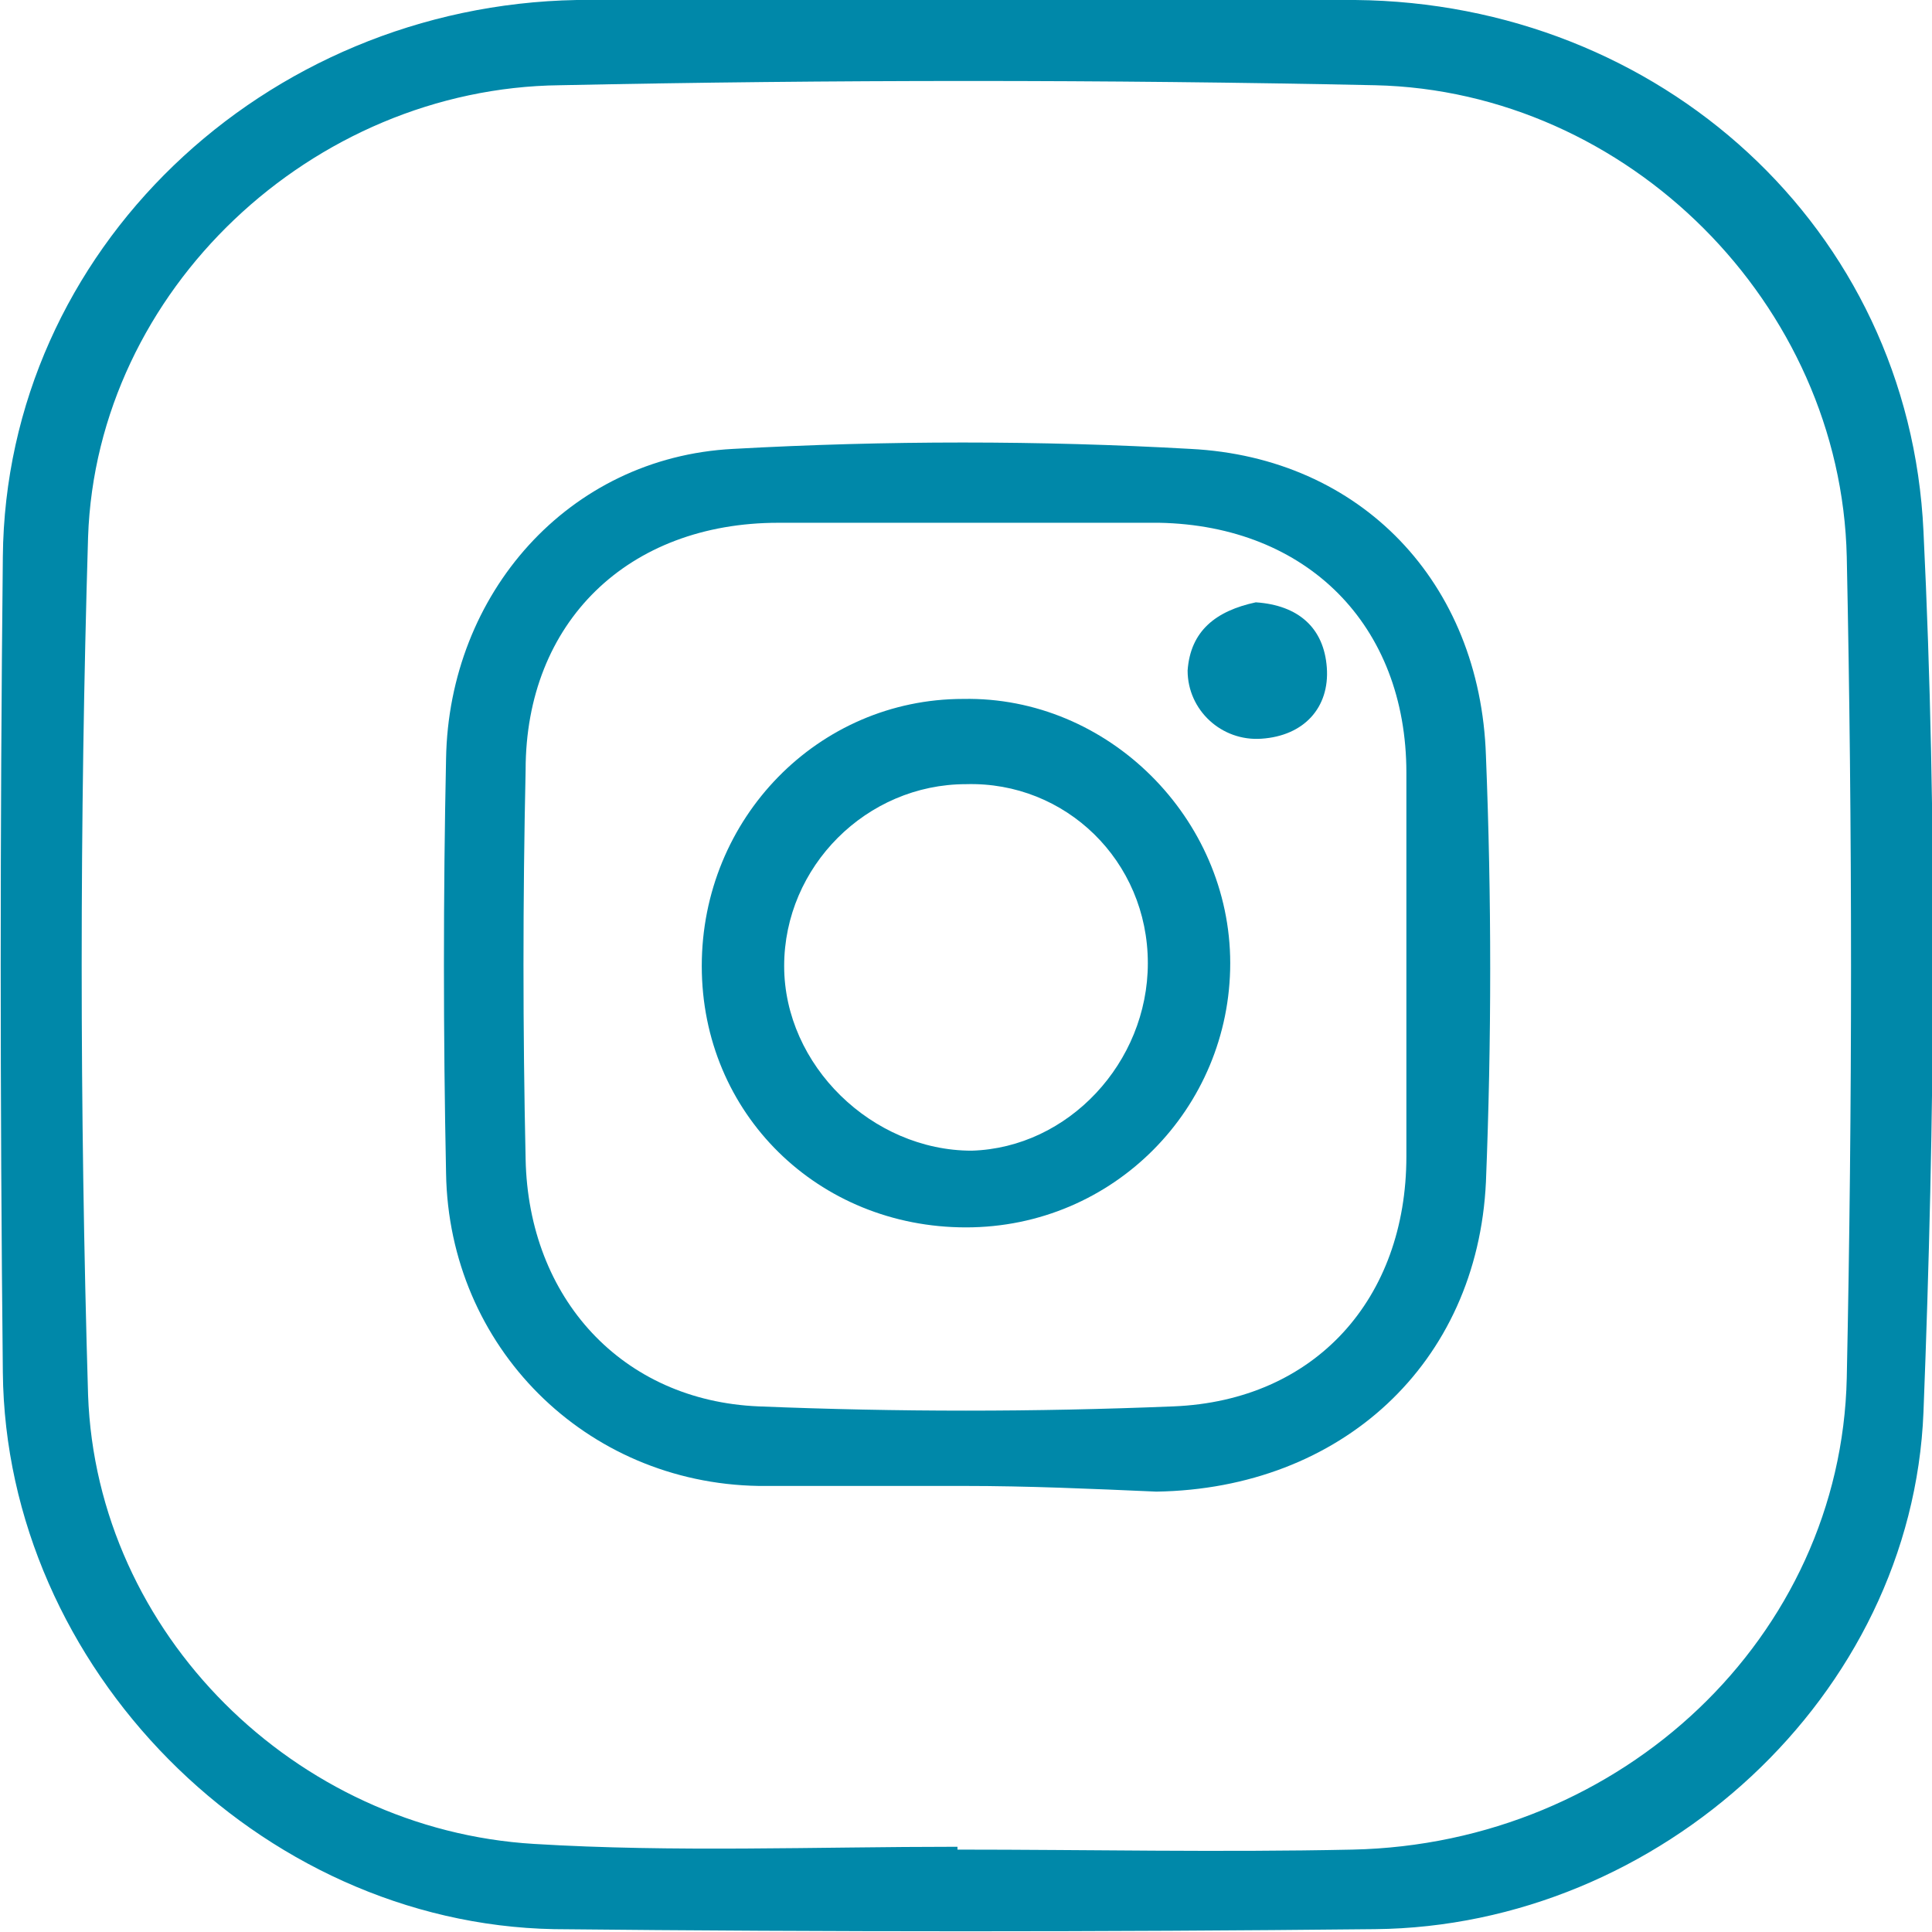
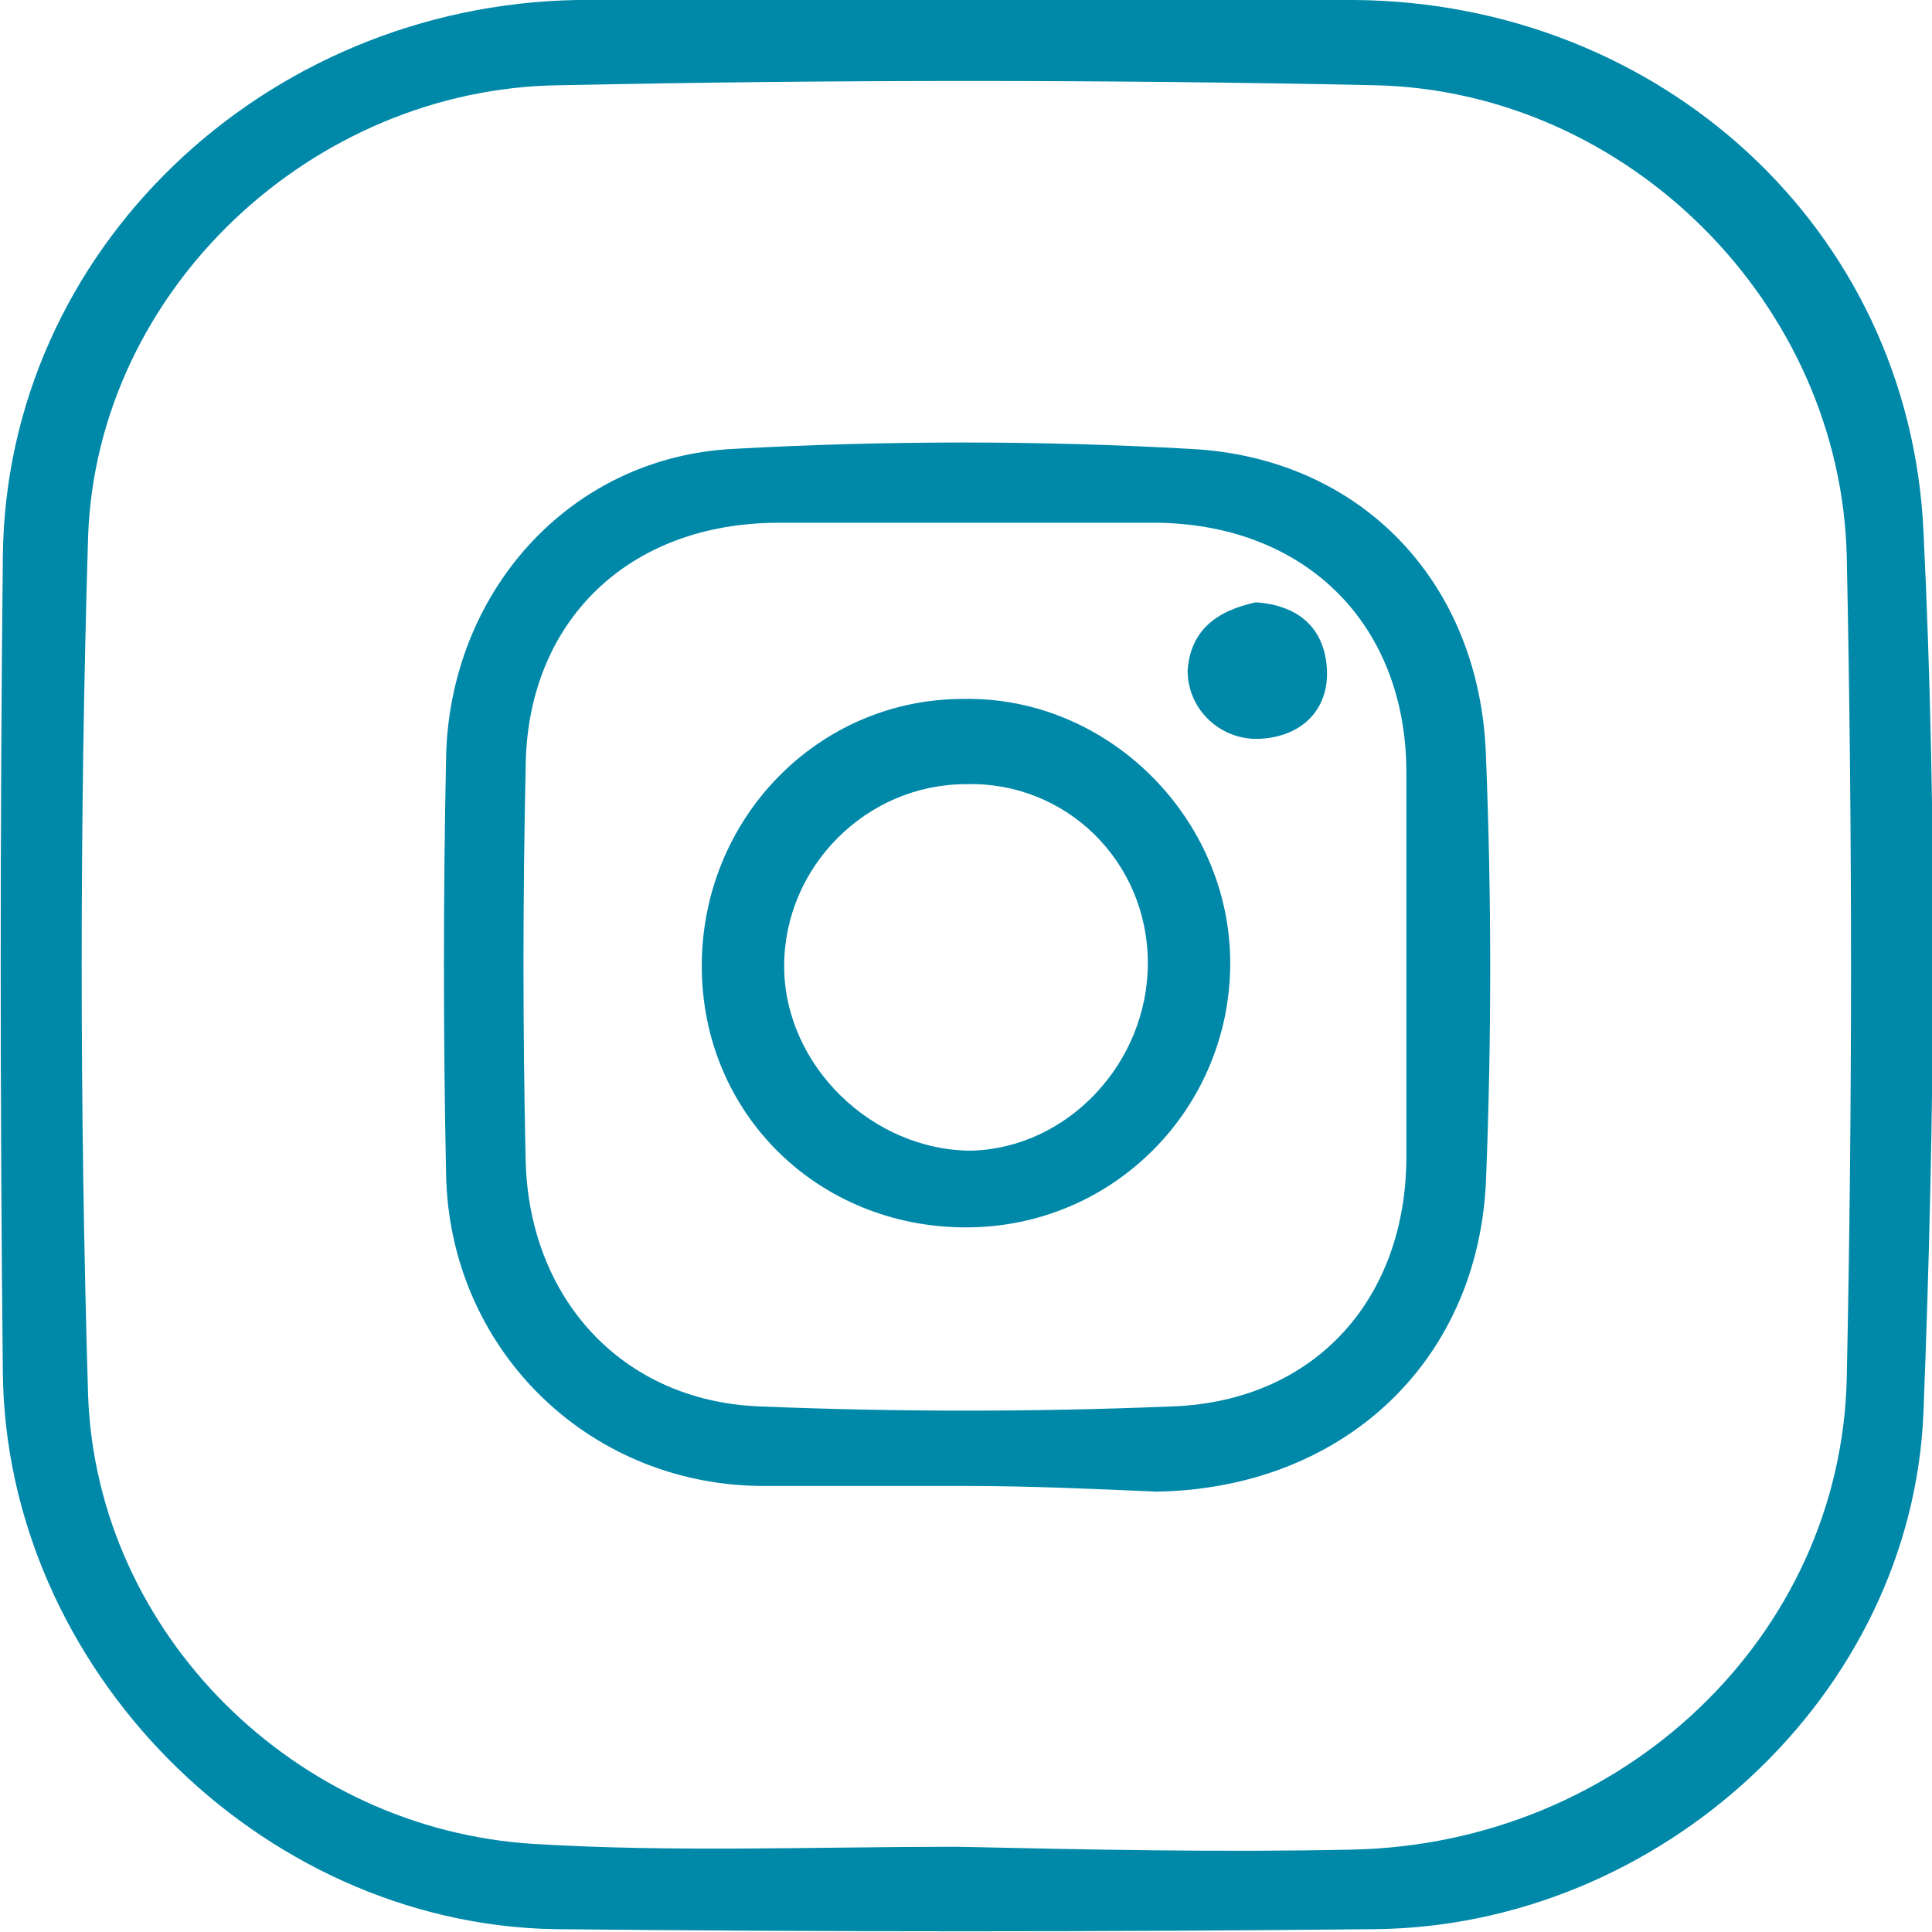
<svg xmlns="http://www.w3.org/2000/svg" version="1.1" id="Layer_1" x="0px" y="0px" viewBox="0 0 68 68" style="enable-background:new 0 0 68 68;" xml:space="preserve">
  <style type="text/css">
	.st0{fill:#0088A9;}
</style>
  <g>
-     <path class="st0" d="M34,0c4.6,0,9.1,0,13.7,0c10.7,0.1,19.5,8,20,18.7c0.5,10.3,0.4,20.7,0,31c-0.4,10-9.3,18.1-19.3,18.2   c-9.6,0.1-19.2,0.1-28.9,0C9.1,67.7,0.2,58.7,0.1,48.3C0,38.7,0,29.2,0.1,19.6C0.2,8.8,9.3,0.2,20.3,0C24.9,0,29.4,0,34,0z    M33.7,65c0,0,0,0.1,0,0.1c4.6,0,9.2,0.1,13.9,0c9.5-0.2,17.2-7.5,17.4-16.6c0.2-9.6,0.2-19.3,0-28.9c-0.2-8.9-7.7-16.4-16.6-16.6   c-9.5-0.2-19.1-0.2-28.7,0C11,3.1,3.4,10.2,3.1,18.9C2.8,28.9,2.8,39,3.1,49.1c0.3,8.4,7.3,15.3,15.7,15.8   C23.7,65.2,28.7,65,33.7,65z" />
-     <path class="st0" d="M33.9,52.3c-2.4,0-4.8,0-7.2,0c-6.1-0.1-10.9-4.9-11-11c-0.1-4.9-0.1-9.8,0-14.6c0.1-5.8,4.3-10.6,10.1-10.9   c5.4-0.3,10.8-0.3,16.1,0c6,0.3,10.2,4.7,10.4,10.8c0.2,5,0.2,10,0,15c-0.3,6.4-5.1,10.8-11.6,10.9C38.4,52.4,36.2,52.3,33.9,52.3z    M34,18.4c-2.2,0-4.4,0-6.6,0c-5.3,0-8.9,3.5-8.9,8.7c-0.1,4.6-0.1,9.1,0,13.7c0.1,4.9,3.4,8.5,8.2,8.7c4.9,0.2,9.7,0.2,14.6,0   c5-0.2,8.2-3.8,8.2-8.8c0-4.5,0-9,0-13.5c0-5.2-3.5-8.7-8.7-8.8C38.5,18.4,36.3,18.4,34,18.4z" />
-     <path class="st0" d="M34,43.2c-5.2,0-9.3-4-9.3-9.2c0-5.2,4.1-9.4,9.2-9.4c5.1-0.1,9.4,4.2,9.4,9.3C43.3,39,39.2,43.2,34,43.2z    M40.4,33.9c0-3.6-2.9-6.4-6.4-6.3c-3.5,0-6.4,2.9-6.4,6.4c0,3.5,3.1,6.5,6.6,6.5C37.6,40.4,40.4,37.4,40.4,33.9z" />
-     <path class="st0" d="M44.2,21.2c1.5,0.1,2.4,0.9,2.5,2.3c0.1,1.4-0.8,2.4-2.3,2.5c-1.4,0.1-2.6-1-2.6-2.4   C41.9,22.2,42.8,21.5,44.2,21.2z" />
+     <path class="st0" d="M34,0c4.6,0,9.1,0,13.7,0c10.7,0.1,19.5,8,20,18.7c0.5,10.3,0.4,20.7,0,31c-0.4,10-9.3,18.1-19.3,18.2   c-9.6,0.1-19.2,0.1-28.9,0C9.1,67.7,0.2,58.7,0.1,48.3C0,38.7,0,29.2,0.1,19.6C0.2,8.8,9.3,0.2,20.3,0C24.9,0,29.4,0,34,0z    M33.7,65L33.7,65c4.6,0.1,9.2,0.2,13.9,0.1c9.5-0.2,17.2-7.5,17.4-16.6c0.2-9.6,0.2-19.3,0-28.9C64.8,10.7,57.3,3.2,48.4,3   c-9.5-0.2-19.1-0.2-28.7,0C11,3.1,3.4,10.2,3.1,18.9c-0.3,10-0.3,20.1,0,30.2c0.3,8.4,7.3,15.3,15.7,15.8   C23.7,65.2,28.7,65,33.7,65z" />
+     <path class="st0" d="M33.9,52.3c-2.4,0-4.8,0-7.2,0c-6.1-0.1-10.9-4.9-11-11c-0.1-4.9-0.1-9.8,0-14.6c0.1-5.8,4.3-10.6,10.1-10.9   c5.4-0.3,10.8-0.3,16.1,0c6,0.3,10.2,4.7,10.4,10.8c0.2,5,0.2,10,0,15C52,48,47.2,52.4,40.7,52.5C38.4,52.4,36.2,52.3,33.9,52.3z    M34,18.4c-2.2,0-4.4,0-6.6,0c-5.3,0-8.9,3.5-8.9,8.7c-0.1,4.6-0.1,9.1,0,13.7c0.1,4.9,3.4,8.5,8.2,8.7c4.9,0.2,9.7,0.2,14.6,0   c5-0.2,8.2-3.8,8.2-8.8c0-4.5,0-9,0-13.5c0-5.2-3.5-8.7-8.7-8.8C38.5,18.4,36.3,18.4,34,18.4z" />
+     <path class="st0" d="M34,43.2c-5.2,0-9.3-4-9.3-9.2s4.1-9.4,9.2-9.4c5.1-0.1,9.4,4.2,9.4,9.3C43.3,39,39.2,43.2,34,43.2z    M40.4,33.9c0-3.6-2.9-6.4-6.4-6.3c-3.5,0-6.4,2.9-6.4,6.4s3.1,6.5,6.6,6.5C37.6,40.4,40.4,37.4,40.4,33.9z" />
+     <path class="st0" d="M44.2,21.2c1.5,0.1,2.4,0.9,2.5,2.3s-0.8,2.4-2.3,2.5c-1.4,0.1-2.6-1-2.6-2.4C41.9,22.2,42.8,21.5,44.2,21.2z" />
  </g>
</svg>
